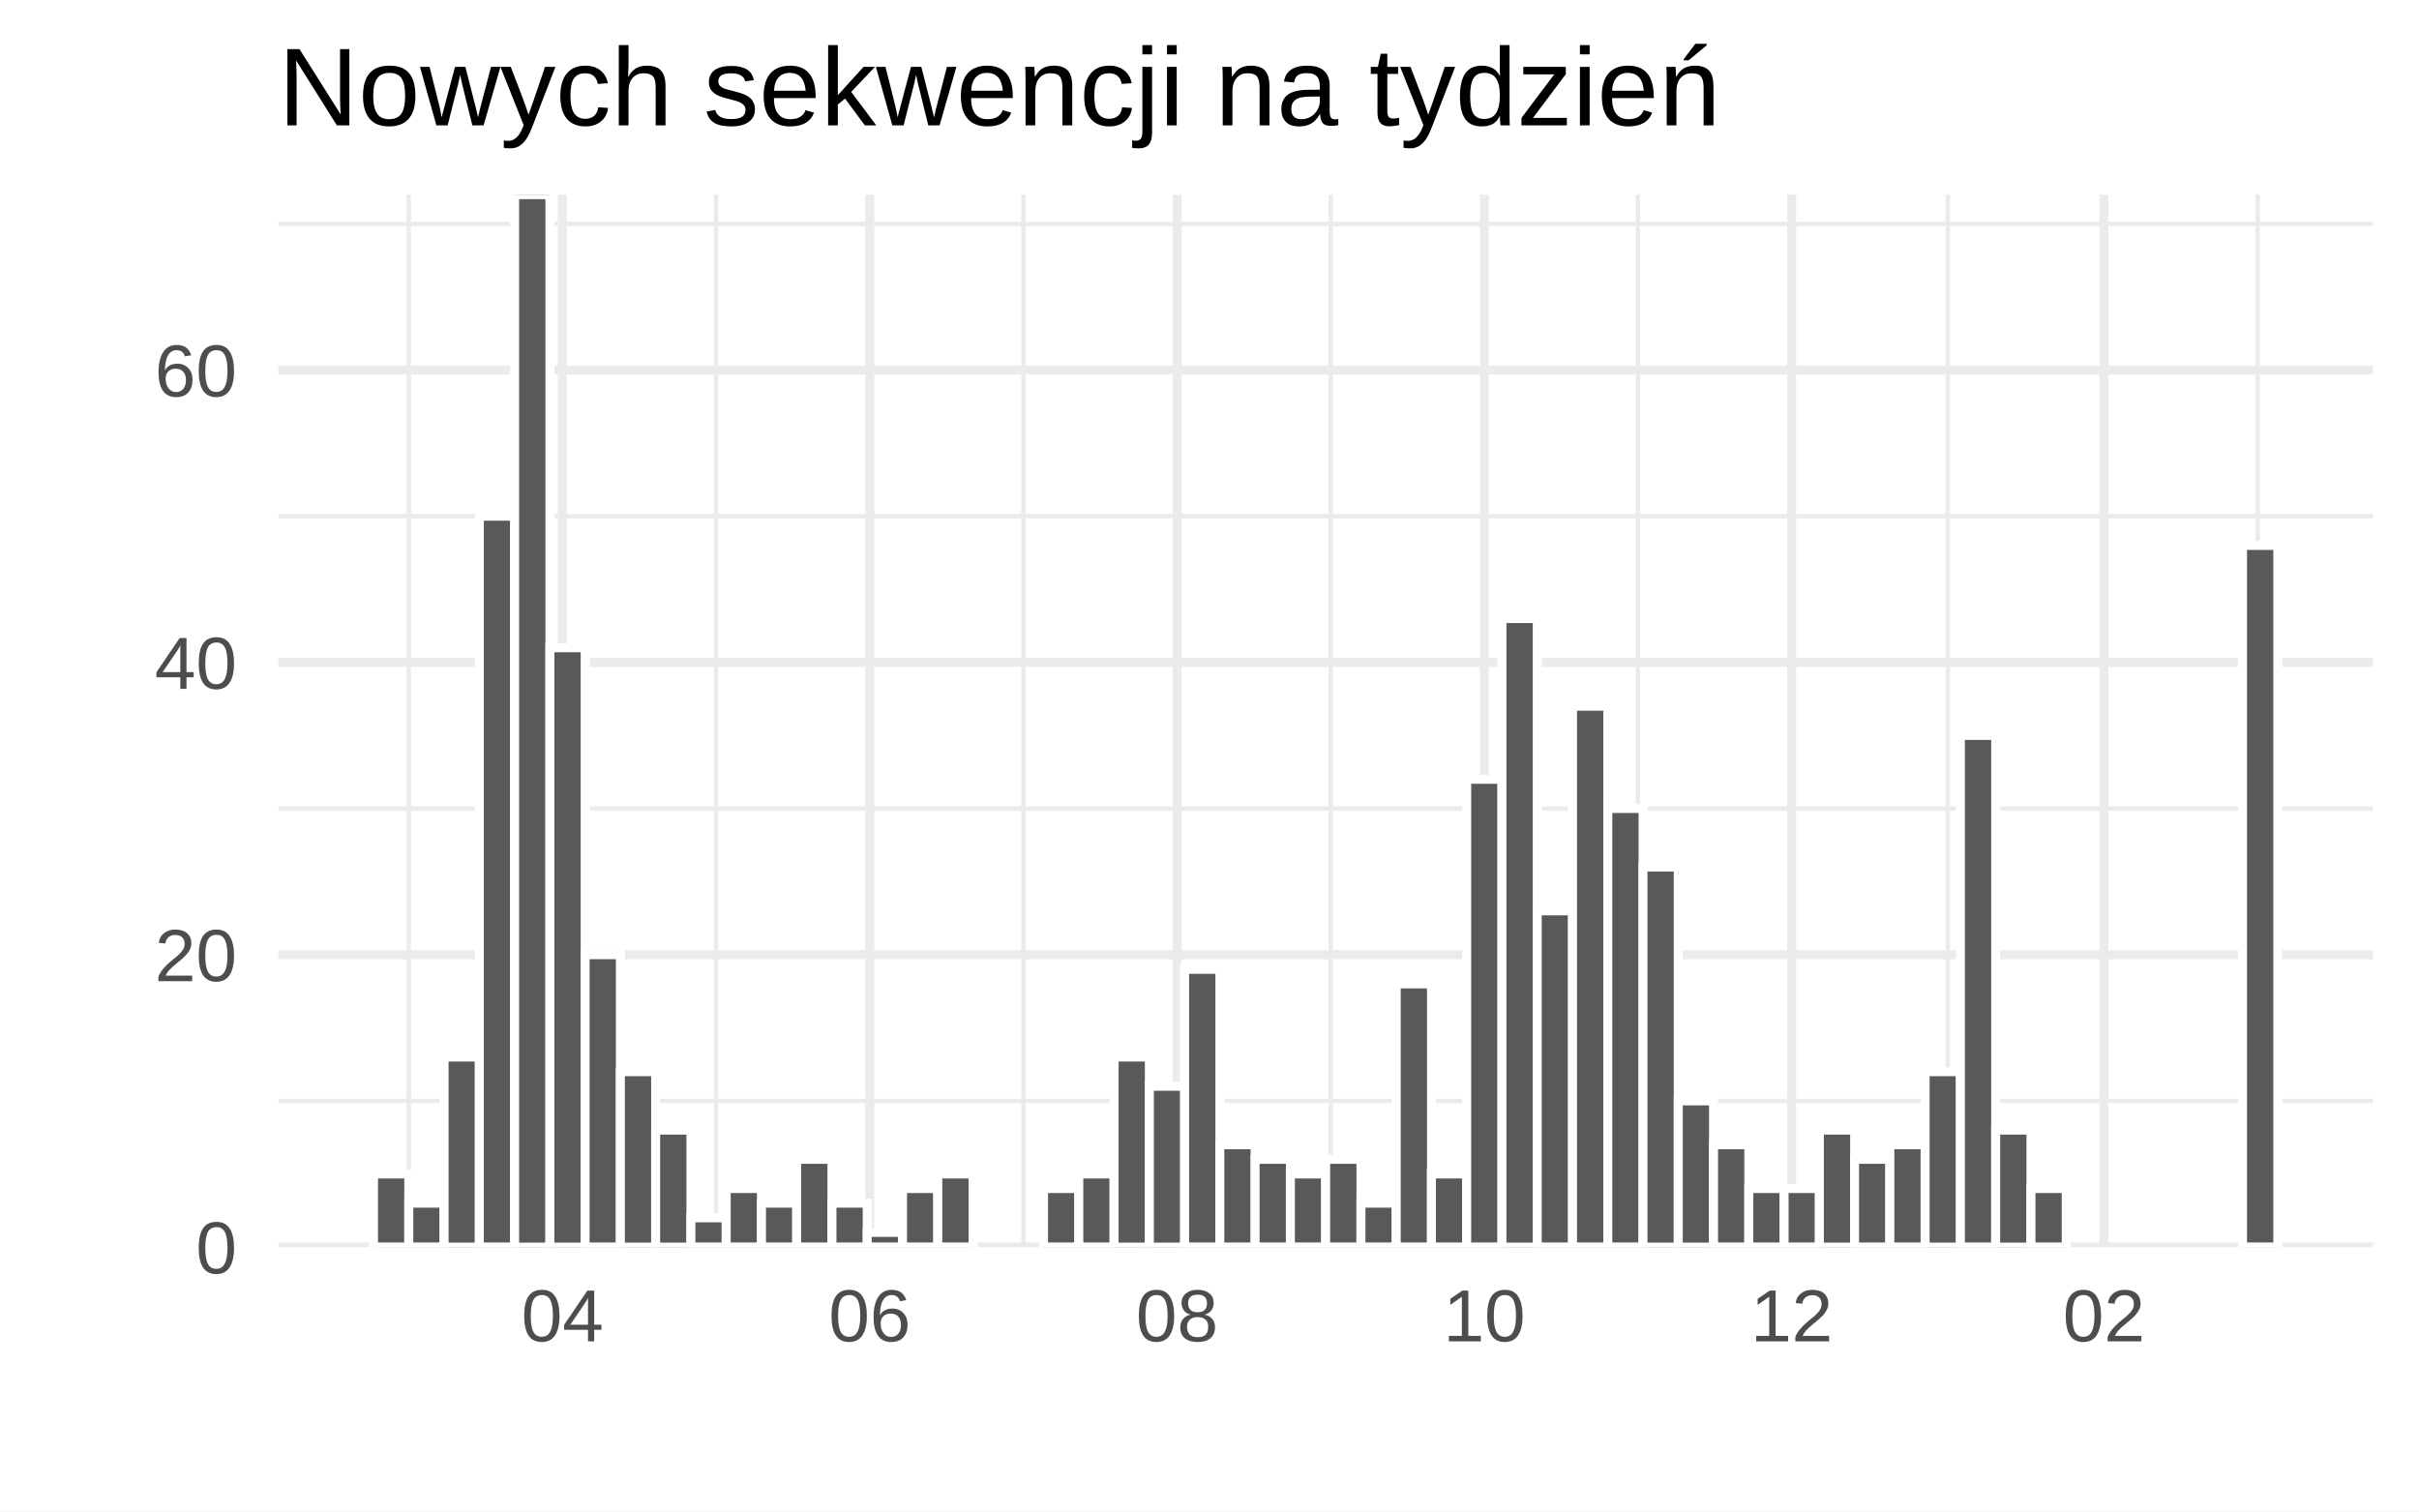
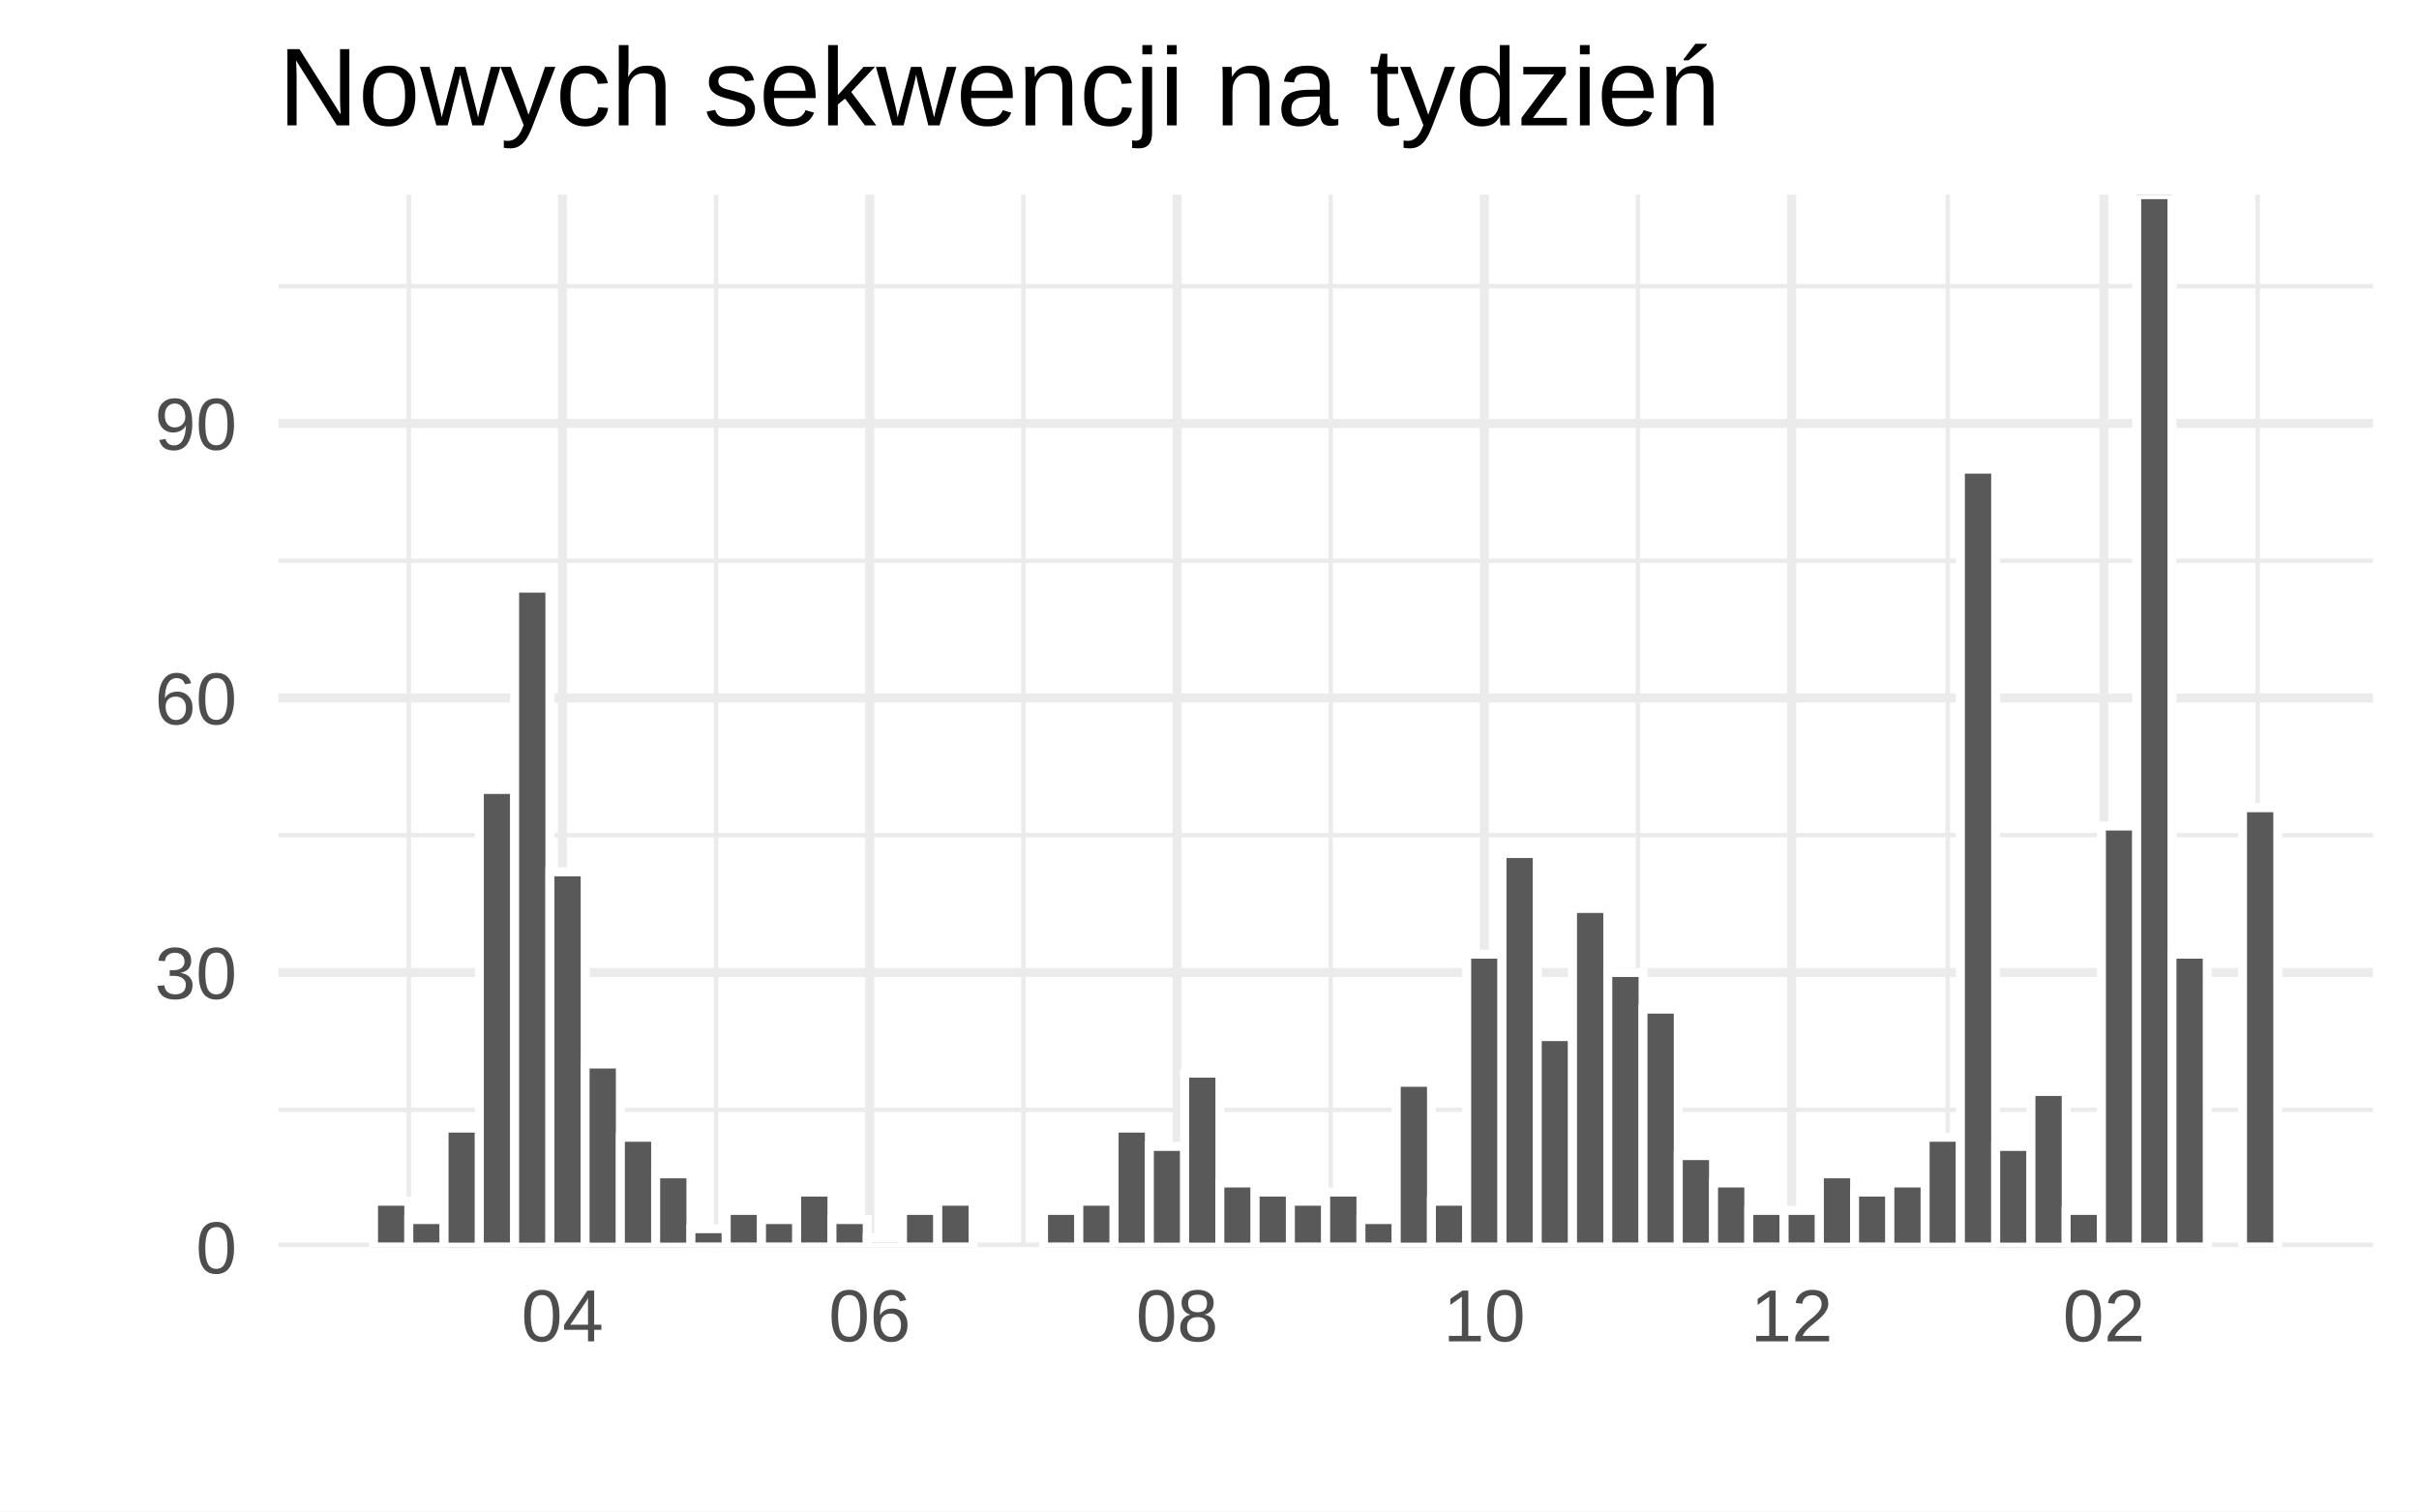
<svg xmlns="http://www.w3.org/2000/svg" class="svglite" width="288.00pt" height="180.00pt" viewBox="0 0 288.00 180.00">
  <defs>
    <style type="text/css">
    .svglite line, .svglite polyline, .svglite polygon, .svglite path, .svglite rect, .svglite circle {
      fill: none;
      stroke: #000000;
      stroke-linecap: round;
      stroke-linejoin: round;
      stroke-miterlimit: 10.00;
    }
  </style>
  </defs>
  <rect width="100%" height="100%" style="stroke: none; fill: #FFFFFF;" />
  <defs>
    <clipPath id="cpMC4wMHwyODguMDB8MC4wMHwxODAuMDA=">
      <rect x="0.00" y="0.00" width="288.00" height="180.00" />
    </clipPath>
  </defs>
  <g clip-path="url(#cpMC4wMHwyODguMDB8MC4wMHwxODAuMDA=)">
</g>
  <defs>
    <clipPath id="cpMzMuMTR8MjgyLjUyfDIzLjE4fDE0OC41MA==">
      <rect x="33.14" y="23.18" width="249.38" height="125.33" />
    </clipPath>
  </defs>
  <g clip-path="url(#cpMzMuMTR8MjgyLjUyfDIzLjE4fDE0OC41MA==)">
-     <polyline points="33.14,131.10 282.52,131.10 " style="stroke-width: 0.53; stroke: #EBEBEB; stroke-linecap: butt;" />
-     <polyline points="33.14,96.28 282.52,96.28 " style="stroke-width: 0.53; stroke: #EBEBEB; stroke-linecap: butt;" />
-     <polyline points="33.14,61.47 282.52,61.47 " style="stroke-width: 0.53; stroke: #EBEBEB; stroke-linecap: butt;" />
-     <polyline points="33.14,26.66 282.52,26.66 " style="stroke-width: 0.53; stroke: #EBEBEB; stroke-linecap: butt;" />
+     <polyline points="33.14,132.16 282.52,132.16 " style="stroke-width: 0.53; stroke: #EBEBEB; stroke-linecap: butt;" />
+     <polyline points="33.14,99.46 282.52,99.46 " style="stroke-width: 0.53; stroke: #EBEBEB; stroke-linecap: butt;" />
+     <polyline points="33.14,66.77 282.52,66.77 " style="stroke-width: 0.53; stroke: #EBEBEB; stroke-linecap: butt;" />
+     <polyline points="33.14,34.08 282.52,34.08 " style="stroke-width: 0.53; stroke: #EBEBEB; stroke-linecap: butt;" />
    <polyline points="48.67,148.50 48.67,23.18 " style="stroke-width: 0.53; stroke: #EBEBEB; stroke-linecap: butt;" />
    <polyline points="85.26,148.50 85.26,23.18 " style="stroke-width: 0.53; stroke: #EBEBEB; stroke-linecap: butt;" />
    <polyline points="121.84,148.50 121.84,23.18 " style="stroke-width: 0.53; stroke: #EBEBEB; stroke-linecap: butt;" />
    <polyline points="158.43,148.50 158.43,23.18 " style="stroke-width: 0.53; stroke: #EBEBEB; stroke-linecap: butt;" />
    <polyline points="195.01,148.50 195.01,23.18 " style="stroke-width: 0.53; stroke: #EBEBEB; stroke-linecap: butt;" />
    <polyline points="231.90,148.50 231.90,23.18 " style="stroke-width: 0.53; stroke: #EBEBEB; stroke-linecap: butt;" />
    <polyline points="268.79,148.50 268.79,23.18 " style="stroke-width: 0.53; stroke: #EBEBEB; stroke-linecap: butt;" />
    <polyline points="33.14,148.50 282.52,148.50 " style="stroke-width: 1.07; stroke: #EBEBEB; stroke-linecap: butt;" />
-     <polyline points="33.14,113.69 282.52,113.69 " style="stroke-width: 1.07; stroke: #EBEBEB; stroke-linecap: butt;" />
-     <polyline points="33.14,78.88 282.52,78.88 " style="stroke-width: 1.07; stroke: #EBEBEB; stroke-linecap: butt;" />
-     <polyline points="33.14,44.07 282.52,44.07 " style="stroke-width: 1.07; stroke: #EBEBEB; stroke-linecap: butt;" />
+     <polyline points="33.14,115.81 282.52,115.81 " style="stroke-width: 1.07; stroke: #EBEBEB; stroke-linecap: butt;" />
+     <polyline points="33.14,83.12 282.52,83.12 " style="stroke-width: 1.07; stroke: #EBEBEB; stroke-linecap: butt;" />
+     <polyline points="33.14,50.42 282.52,50.42 " style="stroke-width: 1.07; stroke: #EBEBEB; stroke-linecap: butt;" />
    <polyline points="66.96,148.50 66.96,23.18 " style="stroke-width: 1.07; stroke: #EBEBEB; stroke-linecap: butt;" />
    <polyline points="103.55,148.50 103.55,23.18 " style="stroke-width: 1.07; stroke: #EBEBEB; stroke-linecap: butt;" />
    <polyline points="140.14,148.50 140.14,23.18 " style="stroke-width: 1.07; stroke: #EBEBEB; stroke-linecap: butt;" />
    <polyline points="176.72,148.50 176.72,23.18 " style="stroke-width: 1.07; stroke: #EBEBEB; stroke-linecap: butt;" />
    <polyline points="213.31,148.50 213.31,23.18 " style="stroke-width: 1.07; stroke: #EBEBEB; stroke-linecap: butt;" />
    <polyline points="250.49,148.50 250.49,23.18 " style="stroke-width: 1.07; stroke: #EBEBEB; stroke-linecap: butt;" />
-     <rect x="44.47" y="139.80" width="4.20" height="8.70" style="stroke-width: 1.07; stroke: #FFFFFF; stroke-linecap: square; stroke-linejoin: miter; fill: #595959;" />
-     <rect x="48.67" y="143.28" width="4.20" height="5.22" style="stroke-width: 1.07; stroke: #FFFFFF; stroke-linecap: square; stroke-linejoin: miter; fill: #595959;" />
-     <rect x="52.87" y="125.88" width="4.20" height="22.63" style="stroke-width: 1.07; stroke: #FFFFFF; stroke-linecap: square; stroke-linejoin: miter; fill: #595959;" />
-     <rect x="57.07" y="61.47" width="4.20" height="87.03" style="stroke-width: 1.07; stroke: #FFFFFF; stroke-linecap: square; stroke-linejoin: miter; fill: #595959;" />
-     <rect x="61.27" y="23.18" width="4.20" height="125.33" style="stroke-width: 1.07; stroke: #FFFFFF; stroke-linecap: square; stroke-linejoin: miter; fill: #595959;" />
-     <rect x="65.47" y="77.14" width="4.20" height="71.37" style="stroke-width: 1.07; stroke: #FFFFFF; stroke-linecap: square; stroke-linejoin: miter; fill: #595959;" />
-     <rect x="69.66" y="113.69" width="4.20" height="34.81" style="stroke-width: 1.07; stroke: #FFFFFF; stroke-linecap: square; stroke-linejoin: miter; fill: #595959;" />
-     <rect x="73.86" y="127.62" width="4.20" height="20.89" style="stroke-width: 1.07; stroke: #FFFFFF; stroke-linecap: square; stroke-linejoin: miter; fill: #595959;" />
-     <rect x="78.06" y="134.58" width="4.20" height="13.93" style="stroke-width: 1.07; stroke: #FFFFFF; stroke-linecap: square; stroke-linejoin: miter; fill: #595959;" />
-     <rect x="82.26" y="145.02" width="4.20" height="3.48" style="stroke-width: 1.07; stroke: #FFFFFF; stroke-linecap: square; stroke-linejoin: miter; fill: #595959;" />
-     <rect x="86.46" y="141.54" width="4.20" height="6.96" style="stroke-width: 1.07; stroke: #FFFFFF; stroke-linecap: square; stroke-linejoin: miter; fill: #595959;" />
-     <rect x="90.66" y="143.28" width="4.20" height="5.22" style="stroke-width: 1.07; stroke: #FFFFFF; stroke-linecap: square; stroke-linejoin: miter; fill: #595959;" />
-     <rect x="94.85" y="138.06" width="4.20" height="10.44" style="stroke-width: 1.07; stroke: #FFFFFF; stroke-linecap: square; stroke-linejoin: miter; fill: #595959;" />
-     <rect x="99.05" y="143.28" width="4.20" height="5.22" style="stroke-width: 1.07; stroke: #FFFFFF; stroke-linecap: square; stroke-linejoin: miter; fill: #595959;" />
-     <rect x="103.25" y="146.76" width="4.20" height="1.74" style="stroke-width: 1.07; stroke: #FFFFFF; stroke-linecap: square; stroke-linejoin: miter; fill: #595959;" />
-     <rect x="107.45" y="141.54" width="4.20" height="6.96" style="stroke-width: 1.07; stroke: #FFFFFF; stroke-linecap: square; stroke-linejoin: miter; fill: #595959;" />
-     <rect x="111.65" y="139.80" width="4.20" height="8.70" style="stroke-width: 1.07; stroke: #FFFFFF; stroke-linecap: square; stroke-linejoin: miter; fill: #595959;" />
+     <rect x="44.47" y="143.05" width="4.20" height="5.45" style="stroke-width: 1.07; stroke: #FFFFFF; stroke-linecap: square; stroke-linejoin: miter; fill: #595959;" />
+     <rect x="48.67" y="145.23" width="4.20" height="3.27" style="stroke-width: 1.07; stroke: #FFFFFF; stroke-linecap: square; stroke-linejoin: miter; fill: #595959;" />
+     <rect x="52.87" y="134.34" width="4.20" height="14.17" style="stroke-width: 1.07; stroke: #FFFFFF; stroke-linecap: square; stroke-linejoin: miter; fill: #595959;" />
+     <rect x="57.07" y="94.01" width="4.20" height="54.49" style="stroke-width: 1.07; stroke: #FFFFFF; stroke-linecap: square; stroke-linejoin: miter; fill: #595959;" />
+     <rect x="61.27" y="70.04" width="4.20" height="78.47" style="stroke-width: 1.07; stroke: #FFFFFF; stroke-linecap: square; stroke-linejoin: miter; fill: #595959;" />
+     <rect x="65.47" y="103.82" width="4.20" height="44.68" style="stroke-width: 1.07; stroke: #FFFFFF; stroke-linecap: square; stroke-linejoin: miter; fill: #595959;" />
+     <rect x="69.66" y="126.71" width="4.20" height="21.80" style="stroke-width: 1.07; stroke: #FFFFFF; stroke-linecap: square; stroke-linejoin: miter; fill: #595959;" />
+     <rect x="73.86" y="135.43" width="4.20" height="13.08" style="stroke-width: 1.07; stroke: #FFFFFF; stroke-linecap: square; stroke-linejoin: miter; fill: #595959;" />
+     <rect x="78.06" y="139.79" width="4.20" height="8.72" style="stroke-width: 1.07; stroke: #FFFFFF; stroke-linecap: square; stroke-linejoin: miter; fill: #595959;" />
+     <rect x="82.26" y="146.32" width="4.20" height="2.18" style="stroke-width: 1.07; stroke: #FFFFFF; stroke-linecap: square; stroke-linejoin: miter; fill: #595959;" />
+     <rect x="86.46" y="144.14" width="4.20" height="4.36" style="stroke-width: 1.07; stroke: #FFFFFF; stroke-linecap: square; stroke-linejoin: miter; fill: #595959;" />
+     <rect x="90.66" y="145.23" width="4.20" height="3.27" style="stroke-width: 1.07; stroke: #FFFFFF; stroke-linecap: square; stroke-linejoin: miter; fill: #595959;" />
+     <rect x="94.85" y="141.96" width="4.20" height="6.54" style="stroke-width: 1.07; stroke: #FFFFFF; stroke-linecap: square; stroke-linejoin: miter; fill: #595959;" />
+     <rect x="99.05" y="145.23" width="4.20" height="3.27" style="stroke-width: 1.07; stroke: #FFFFFF; stroke-linecap: square; stroke-linejoin: miter; fill: #595959;" />
+     <rect x="103.25" y="147.41" width="4.20" height="1.09" style="stroke-width: 1.07; stroke: #FFFFFF; stroke-linecap: square; stroke-linejoin: miter; fill: #595959;" />
+     <rect x="107.45" y="144.14" width="4.20" height="4.36" style="stroke-width: 1.07; stroke: #FFFFFF; stroke-linecap: square; stroke-linejoin: miter; fill: #595959;" />
+     <rect x="111.65" y="143.05" width="4.20" height="5.45" style="stroke-width: 1.07; stroke: #FFFFFF; stroke-linecap: square; stroke-linejoin: miter; fill: #595959;" />
    <rect x="115.85" y="148.50" width="4.20" height="0.00" style="stroke-width: 1.07; stroke: #FFFFFF; stroke-linecap: square; stroke-linejoin: miter; fill: #595959;" />
    <rect x="120.04" y="148.50" width="4.20" height="0.00" style="stroke-width: 1.07; stroke: #FFFFFF; stroke-linecap: square; stroke-linejoin: miter; fill: #595959;" />
-     <rect x="124.24" y="141.54" width="4.20" height="6.96" style="stroke-width: 1.07; stroke: #FFFFFF; stroke-linecap: square; stroke-linejoin: miter; fill: #595959;" />
-     <rect x="128.44" y="139.80" width="4.20" height="8.70" style="stroke-width: 1.07; stroke: #FFFFFF; stroke-linecap: square; stroke-linejoin: miter; fill: #595959;" />
-     <rect x="132.64" y="125.88" width="4.20" height="22.63" style="stroke-width: 1.07; stroke: #FFFFFF; stroke-linecap: square; stroke-linejoin: miter; fill: #595959;" />
-     <rect x="136.84" y="129.36" width="4.20" height="19.15" style="stroke-width: 1.07; stroke: #FFFFFF; stroke-linecap: square; stroke-linejoin: miter; fill: #595959;" />
-     <rect x="141.04" y="115.43" width="4.20" height="33.07" style="stroke-width: 1.07; stroke: #FFFFFF; stroke-linecap: square; stroke-linejoin: miter; fill: #595959;" />
-     <rect x="145.23" y="136.32" width="4.20" height="12.18" style="stroke-width: 1.07; stroke: #FFFFFF; stroke-linecap: square; stroke-linejoin: miter; fill: #595959;" />
-     <rect x="149.43" y="138.06" width="4.20" height="10.44" style="stroke-width: 1.07; stroke: #FFFFFF; stroke-linecap: square; stroke-linejoin: miter; fill: #595959;" />
-     <rect x="153.63" y="139.80" width="4.20" height="8.70" style="stroke-width: 1.07; stroke: #FFFFFF; stroke-linecap: square; stroke-linejoin: miter; fill: #595959;" />
-     <rect x="157.83" y="138.06" width="4.20" height="10.44" style="stroke-width: 1.07; stroke: #FFFFFF; stroke-linecap: square; stroke-linejoin: miter; fill: #595959;" />
-     <rect x="162.03" y="143.28" width="4.20" height="5.22" style="stroke-width: 1.07; stroke: #FFFFFF; stroke-linecap: square; stroke-linejoin: miter; fill: #595959;" />
-     <rect x="166.23" y="117.17" width="4.20" height="31.33" style="stroke-width: 1.07; stroke: #FFFFFF; stroke-linecap: square; stroke-linejoin: miter; fill: #595959;" />
-     <rect x="170.42" y="139.80" width="4.20" height="8.70" style="stroke-width: 1.07; stroke: #FFFFFF; stroke-linecap: square; stroke-linejoin: miter; fill: #595959;" />
-     <rect x="174.62" y="92.80" width="4.20" height="55.70" style="stroke-width: 1.07; stroke: #FFFFFF; stroke-linecap: square; stroke-linejoin: miter; fill: #595959;" />
-     <rect x="178.82" y="73.66" width="4.20" height="74.85" style="stroke-width: 1.07; stroke: #FFFFFF; stroke-linecap: square; stroke-linejoin: miter; fill: #595959;" />
-     <rect x="183.02" y="108.47" width="4.20" height="40.03" style="stroke-width: 1.07; stroke: #FFFFFF; stroke-linecap: square; stroke-linejoin: miter; fill: #595959;" />
-     <rect x="187.22" y="84.10" width="4.20" height="64.40" style="stroke-width: 1.07; stroke: #FFFFFF; stroke-linecap: square; stroke-linejoin: miter; fill: #595959;" />
-     <rect x="191.42" y="96.28" width="4.20" height="52.22" style="stroke-width: 1.07; stroke: #FFFFFF; stroke-linecap: square; stroke-linejoin: miter; fill: #595959;" />
-     <rect x="195.61" y="103.25" width="4.20" height="45.26" style="stroke-width: 1.07; stroke: #FFFFFF; stroke-linecap: square; stroke-linejoin: miter; fill: #595959;" />
-     <rect x="199.81" y="131.10" width="4.20" height="17.41" style="stroke-width: 1.07; stroke: #FFFFFF; stroke-linecap: square; stroke-linejoin: miter; fill: #595959;" />
-     <rect x="204.01" y="136.32" width="4.20" height="12.18" style="stroke-width: 1.07; stroke: #FFFFFF; stroke-linecap: square; stroke-linejoin: miter; fill: #595959;" />
-     <rect x="208.21" y="141.54" width="4.20" height="6.96" style="stroke-width: 1.07; stroke: #FFFFFF; stroke-linecap: square; stroke-linejoin: miter; fill: #595959;" />
-     <rect x="212.41" y="141.54" width="4.20" height="6.96" style="stroke-width: 1.07; stroke: #FFFFFF; stroke-linecap: square; stroke-linejoin: miter; fill: #595959;" />
-     <rect x="216.61" y="134.58" width="4.20" height="13.93" style="stroke-width: 1.07; stroke: #FFFFFF; stroke-linecap: square; stroke-linejoin: miter; fill: #595959;" />
-     <rect x="220.80" y="138.06" width="4.20" height="10.44" style="stroke-width: 1.07; stroke: #FFFFFF; stroke-linecap: square; stroke-linejoin: miter; fill: #595959;" />
-     <rect x="225.00" y="136.32" width="4.20" height="12.18" style="stroke-width: 1.07; stroke: #FFFFFF; stroke-linecap: square; stroke-linejoin: miter; fill: #595959;" />
-     <rect x="229.20" y="127.62" width="4.20" height="20.89" style="stroke-width: 1.07; stroke: #FFFFFF; stroke-linecap: square; stroke-linejoin: miter; fill: #595959;" />
-     <rect x="233.40" y="87.58" width="4.20" height="60.92" style="stroke-width: 1.07; stroke: #FFFFFF; stroke-linecap: square; stroke-linejoin: miter; fill: #595959;" />
-     <rect x="237.60" y="134.58" width="4.20" height="13.93" style="stroke-width: 1.07; stroke: #FFFFFF; stroke-linecap: square; stroke-linejoin: miter; fill: #595959;" />
-     <rect x="241.80" y="141.54" width="4.20" height="6.96" style="stroke-width: 1.07; stroke: #FFFFFF; stroke-linecap: square; stroke-linejoin: miter; fill: #595959;" />
-     <rect x="245.99" y="148.50" width="4.20" height="0.00" style="stroke-width: 1.07; stroke: #FFFFFF; stroke-linecap: square; stroke-linejoin: miter; fill: #595959;" />
-     <rect x="250.19" y="148.50" width="4.20" height="0.00" style="stroke-width: 1.07; stroke: #FFFFFF; stroke-linecap: square; stroke-linejoin: miter; fill: #595959;" />
-     <rect x="254.39" y="148.50" width="4.20" height="0.00" style="stroke-width: 1.07; stroke: #FFFFFF; stroke-linecap: square; stroke-linejoin: miter; fill: #595959;" />
-     <rect x="258.59" y="148.50" width="4.20" height="0.00" style="stroke-width: 1.07; stroke: #FFFFFF; stroke-linecap: square; stroke-linejoin: miter; fill: #595959;" />
+     <rect x="124.24" y="144.14" width="4.20" height="4.36" style="stroke-width: 1.07; stroke: #FFFFFF; stroke-linecap: square; stroke-linejoin: miter; fill: #595959;" />
+     <rect x="128.44" y="143.05" width="4.20" height="5.45" style="stroke-width: 1.07; stroke: #FFFFFF; stroke-linecap: square; stroke-linejoin: miter; fill: #595959;" />
+     <rect x="132.64" y="134.34" width="4.20" height="14.17" style="stroke-width: 1.07; stroke: #FFFFFF; stroke-linecap: square; stroke-linejoin: miter; fill: #595959;" />
+     <rect x="136.84" y="136.52" width="4.20" height="11.99" style="stroke-width: 1.07; stroke: #FFFFFF; stroke-linecap: square; stroke-linejoin: miter; fill: #595959;" />
+     <rect x="141.04" y="127.80" width="4.20" height="20.71" style="stroke-width: 1.07; stroke: #FFFFFF; stroke-linecap: square; stroke-linejoin: miter; fill: #595959;" />
+     <rect x="145.23" y="140.88" width="4.20" height="7.63" style="stroke-width: 1.07; stroke: #FFFFFF; stroke-linecap: square; stroke-linejoin: miter; fill: #595959;" />
+     <rect x="149.43" y="141.96" width="4.20" height="6.54" style="stroke-width: 1.07; stroke: #FFFFFF; stroke-linecap: square; stroke-linejoin: miter; fill: #595959;" />
+     <rect x="153.63" y="143.05" width="4.20" height="5.45" style="stroke-width: 1.07; stroke: #FFFFFF; stroke-linecap: square; stroke-linejoin: miter; fill: #595959;" />
+     <rect x="157.83" y="141.96" width="4.20" height="6.54" style="stroke-width: 1.07; stroke: #FFFFFF; stroke-linecap: square; stroke-linejoin: miter; fill: #595959;" />
+     <rect x="162.03" y="145.23" width="4.20" height="3.27" style="stroke-width: 1.07; stroke: #FFFFFF; stroke-linecap: square; stroke-linejoin: miter; fill: #595959;" />
+     <rect x="166.23" y="128.89" width="4.20" height="19.62" style="stroke-width: 1.07; stroke: #FFFFFF; stroke-linecap: square; stroke-linejoin: miter; fill: #595959;" />
+     <rect x="170.42" y="143.05" width="4.20" height="5.45" style="stroke-width: 1.07; stroke: #FFFFFF; stroke-linecap: square; stroke-linejoin: miter; fill: #595959;" />
+     <rect x="174.62" y="113.63" width="4.20" height="34.87" style="stroke-width: 1.07; stroke: #FFFFFF; stroke-linecap: square; stroke-linejoin: miter; fill: #595959;" />
+     <rect x="178.82" y="101.64" width="4.20" height="46.86" style="stroke-width: 1.07; stroke: #FFFFFF; stroke-linecap: square; stroke-linejoin: miter; fill: #595959;" />
+     <rect x="183.02" y="123.44" width="4.20" height="25.07" style="stroke-width: 1.07; stroke: #FFFFFF; stroke-linecap: square; stroke-linejoin: miter; fill: #595959;" />
+     <rect x="187.22" y="108.18" width="4.20" height="40.32" style="stroke-width: 1.07; stroke: #FFFFFF; stroke-linecap: square; stroke-linejoin: miter; fill: #595959;" />
+     <rect x="191.42" y="115.81" width="4.20" height="32.69" style="stroke-width: 1.07; stroke: #FFFFFF; stroke-linecap: square; stroke-linejoin: miter; fill: #595959;" />
+     <rect x="195.61" y="120.17" width="4.20" height="28.33" style="stroke-width: 1.07; stroke: #FFFFFF; stroke-linecap: square; stroke-linejoin: miter; fill: #595959;" />
+     <rect x="199.81" y="137.61" width="4.20" height="10.90" style="stroke-width: 1.07; stroke: #FFFFFF; stroke-linecap: square; stroke-linejoin: miter; fill: #595959;" />
+     <rect x="204.01" y="140.88" width="4.20" height="7.63" style="stroke-width: 1.07; stroke: #FFFFFF; stroke-linecap: square; stroke-linejoin: miter; fill: #595959;" />
+     <rect x="208.21" y="144.14" width="4.20" height="4.36" style="stroke-width: 1.07; stroke: #FFFFFF; stroke-linecap: square; stroke-linejoin: miter; fill: #595959;" />
+     <rect x="212.41" y="144.14" width="4.20" height="4.36" style="stroke-width: 1.07; stroke: #FFFFFF; stroke-linecap: square; stroke-linejoin: miter; fill: #595959;" />
+     <rect x="216.61" y="139.79" width="4.20" height="8.72" style="stroke-width: 1.07; stroke: #FFFFFF; stroke-linecap: square; stroke-linejoin: miter; fill: #595959;" />
+     <rect x="220.80" y="141.96" width="4.20" height="6.54" style="stroke-width: 1.07; stroke: #FFFFFF; stroke-linecap: square; stroke-linejoin: miter; fill: #595959;" />
+     <rect x="225.00" y="140.88" width="4.20" height="7.63" style="stroke-width: 1.07; stroke: #FFFFFF; stroke-linecap: square; stroke-linejoin: miter; fill: #595959;" />
+     <rect x="229.20" y="135.43" width="4.20" height="13.08" style="stroke-width: 1.07; stroke: #FFFFFF; stroke-linecap: square; stroke-linejoin: miter; fill: #595959;" />
+     <rect x="233.40" y="55.87" width="4.20" height="92.63" style="stroke-width: 1.07; stroke: #FFFFFF; stroke-linecap: square; stroke-linejoin: miter; fill: #595959;" />
+     <rect x="237.60" y="136.52" width="4.20" height="11.99" style="stroke-width: 1.07; stroke: #FFFFFF; stroke-linecap: square; stroke-linejoin: miter; fill: #595959;" />
+     <rect x="241.80" y="129.98" width="4.20" height="18.53" style="stroke-width: 1.07; stroke: #FFFFFF; stroke-linecap: square; stroke-linejoin: miter; fill: #595959;" />
+     <rect x="245.99" y="144.14" width="4.20" height="4.36" style="stroke-width: 1.07; stroke: #FFFFFF; stroke-linecap: square; stroke-linejoin: miter; fill: #595959;" />
+     <rect x="250.19" y="98.37" width="4.20" height="50.13" style="stroke-width: 1.07; stroke: #FFFFFF; stroke-linecap: square; stroke-linejoin: miter; fill: #595959;" />
+     <rect x="254.39" y="23.18" width="4.20" height="125.33" style="stroke-width: 1.07; stroke: #FFFFFF; stroke-linecap: square; stroke-linejoin: miter; fill: #595959;" />
+     <rect x="258.59" y="113.63" width="4.20" height="34.87" style="stroke-width: 1.07; stroke: #FFFFFF; stroke-linecap: square; stroke-linejoin: miter; fill: #595959;" />
    <rect x="262.79" y="148.50" width="4.20" height="0.00" style="stroke-width: 1.07; stroke: #FFFFFF; stroke-linecap: square; stroke-linejoin: miter; fill: #595959;" />
-     <rect x="266.99" y="64.95" width="4.20" height="83.55" style="stroke-width: 1.07; stroke: #FFFFFF; stroke-linecap: square; stroke-linejoin: miter; fill: #595959;" />
+     <rect x="266.99" y="96.19" width="4.20" height="52.31" style="stroke-width: 1.07; stroke: #FFFFFF; stroke-linecap: square; stroke-linejoin: miter; fill: #595959;" />
  </g>
  <g clip-path="url(#cpMC4wMHwyODguMDB8MC4wMHwxODAuMDA=)">
    <text x="28.21" y="151.65" text-anchor="end" style="font-size: 8.80px; fill: #4D4D4D; font-family: Arial;" textLength="4.90px" lengthAdjust="spacingAndGlyphs">0</text>
-     <text x="28.21" y="116.84" text-anchor="end" style="font-size: 8.80px; fill: #4D4D4D; font-family: Arial;" textLength="9.79px" lengthAdjust="spacingAndGlyphs">20</text>
-     <text x="28.21" y="82.03" text-anchor="end" style="font-size: 8.80px; fill: #4D4D4D; font-family: Arial;" textLength="9.79px" lengthAdjust="spacingAndGlyphs">40</text>
-     <text x="28.21" y="47.22" text-anchor="end" style="font-size: 8.80px; fill: #4D4D4D; font-family: Arial;" textLength="9.79px" lengthAdjust="spacingAndGlyphs">60</text>
+     <text x="28.21" y="118.96" text-anchor="end" style="font-size: 8.80px; fill: #4D4D4D; font-family: Arial;" textLength="9.79px" lengthAdjust="spacingAndGlyphs">30</text>
+     <text x="28.21" y="86.27" text-anchor="end" style="font-size: 8.80px; fill: #4D4D4D; font-family: Arial;" textLength="9.79px" lengthAdjust="spacingAndGlyphs">60</text>
+     <text x="28.21" y="53.57" text-anchor="end" style="font-size: 8.80px; fill: #4D4D4D; font-family: Arial;" textLength="9.79px" lengthAdjust="spacingAndGlyphs">90</text>
    <text x="66.96" y="159.74" text-anchor="middle" style="font-size: 8.80px; fill: #4D4D4D; font-family: Arial;" textLength="9.79px" lengthAdjust="spacingAndGlyphs">04</text>
    <text x="103.55" y="159.74" text-anchor="middle" style="font-size: 8.80px; fill: #4D4D4D; font-family: Arial;" textLength="9.79px" lengthAdjust="spacingAndGlyphs">06</text>
    <text x="140.14" y="159.74" text-anchor="middle" style="font-size: 8.80px; fill: #4D4D4D; font-family: Arial;" textLength="9.79px" lengthAdjust="spacingAndGlyphs">08</text>
    <text x="176.72" y="159.74" text-anchor="middle" style="font-size: 8.80px; fill: #4D4D4D; font-family: Arial;" textLength="9.79px" lengthAdjust="spacingAndGlyphs">10</text>
    <text x="213.31" y="159.74" text-anchor="middle" style="font-size: 8.80px; fill: #4D4D4D; font-family: Arial;" textLength="9.79px" lengthAdjust="spacingAndGlyphs">12</text>
    <text x="250.49" y="159.74" text-anchor="middle" style="font-size: 8.80px; fill: #4D4D4D; font-family: Arial;" textLength="9.79px" lengthAdjust="spacingAndGlyphs">02</text>
    <text x="33.14" y="14.93" style="font-size: 13.20px; font-family: Arial;" textLength="171.56px" lengthAdjust="spacingAndGlyphs">Nowych sekwencji na tydzień</text>
  </g>
</svg>
